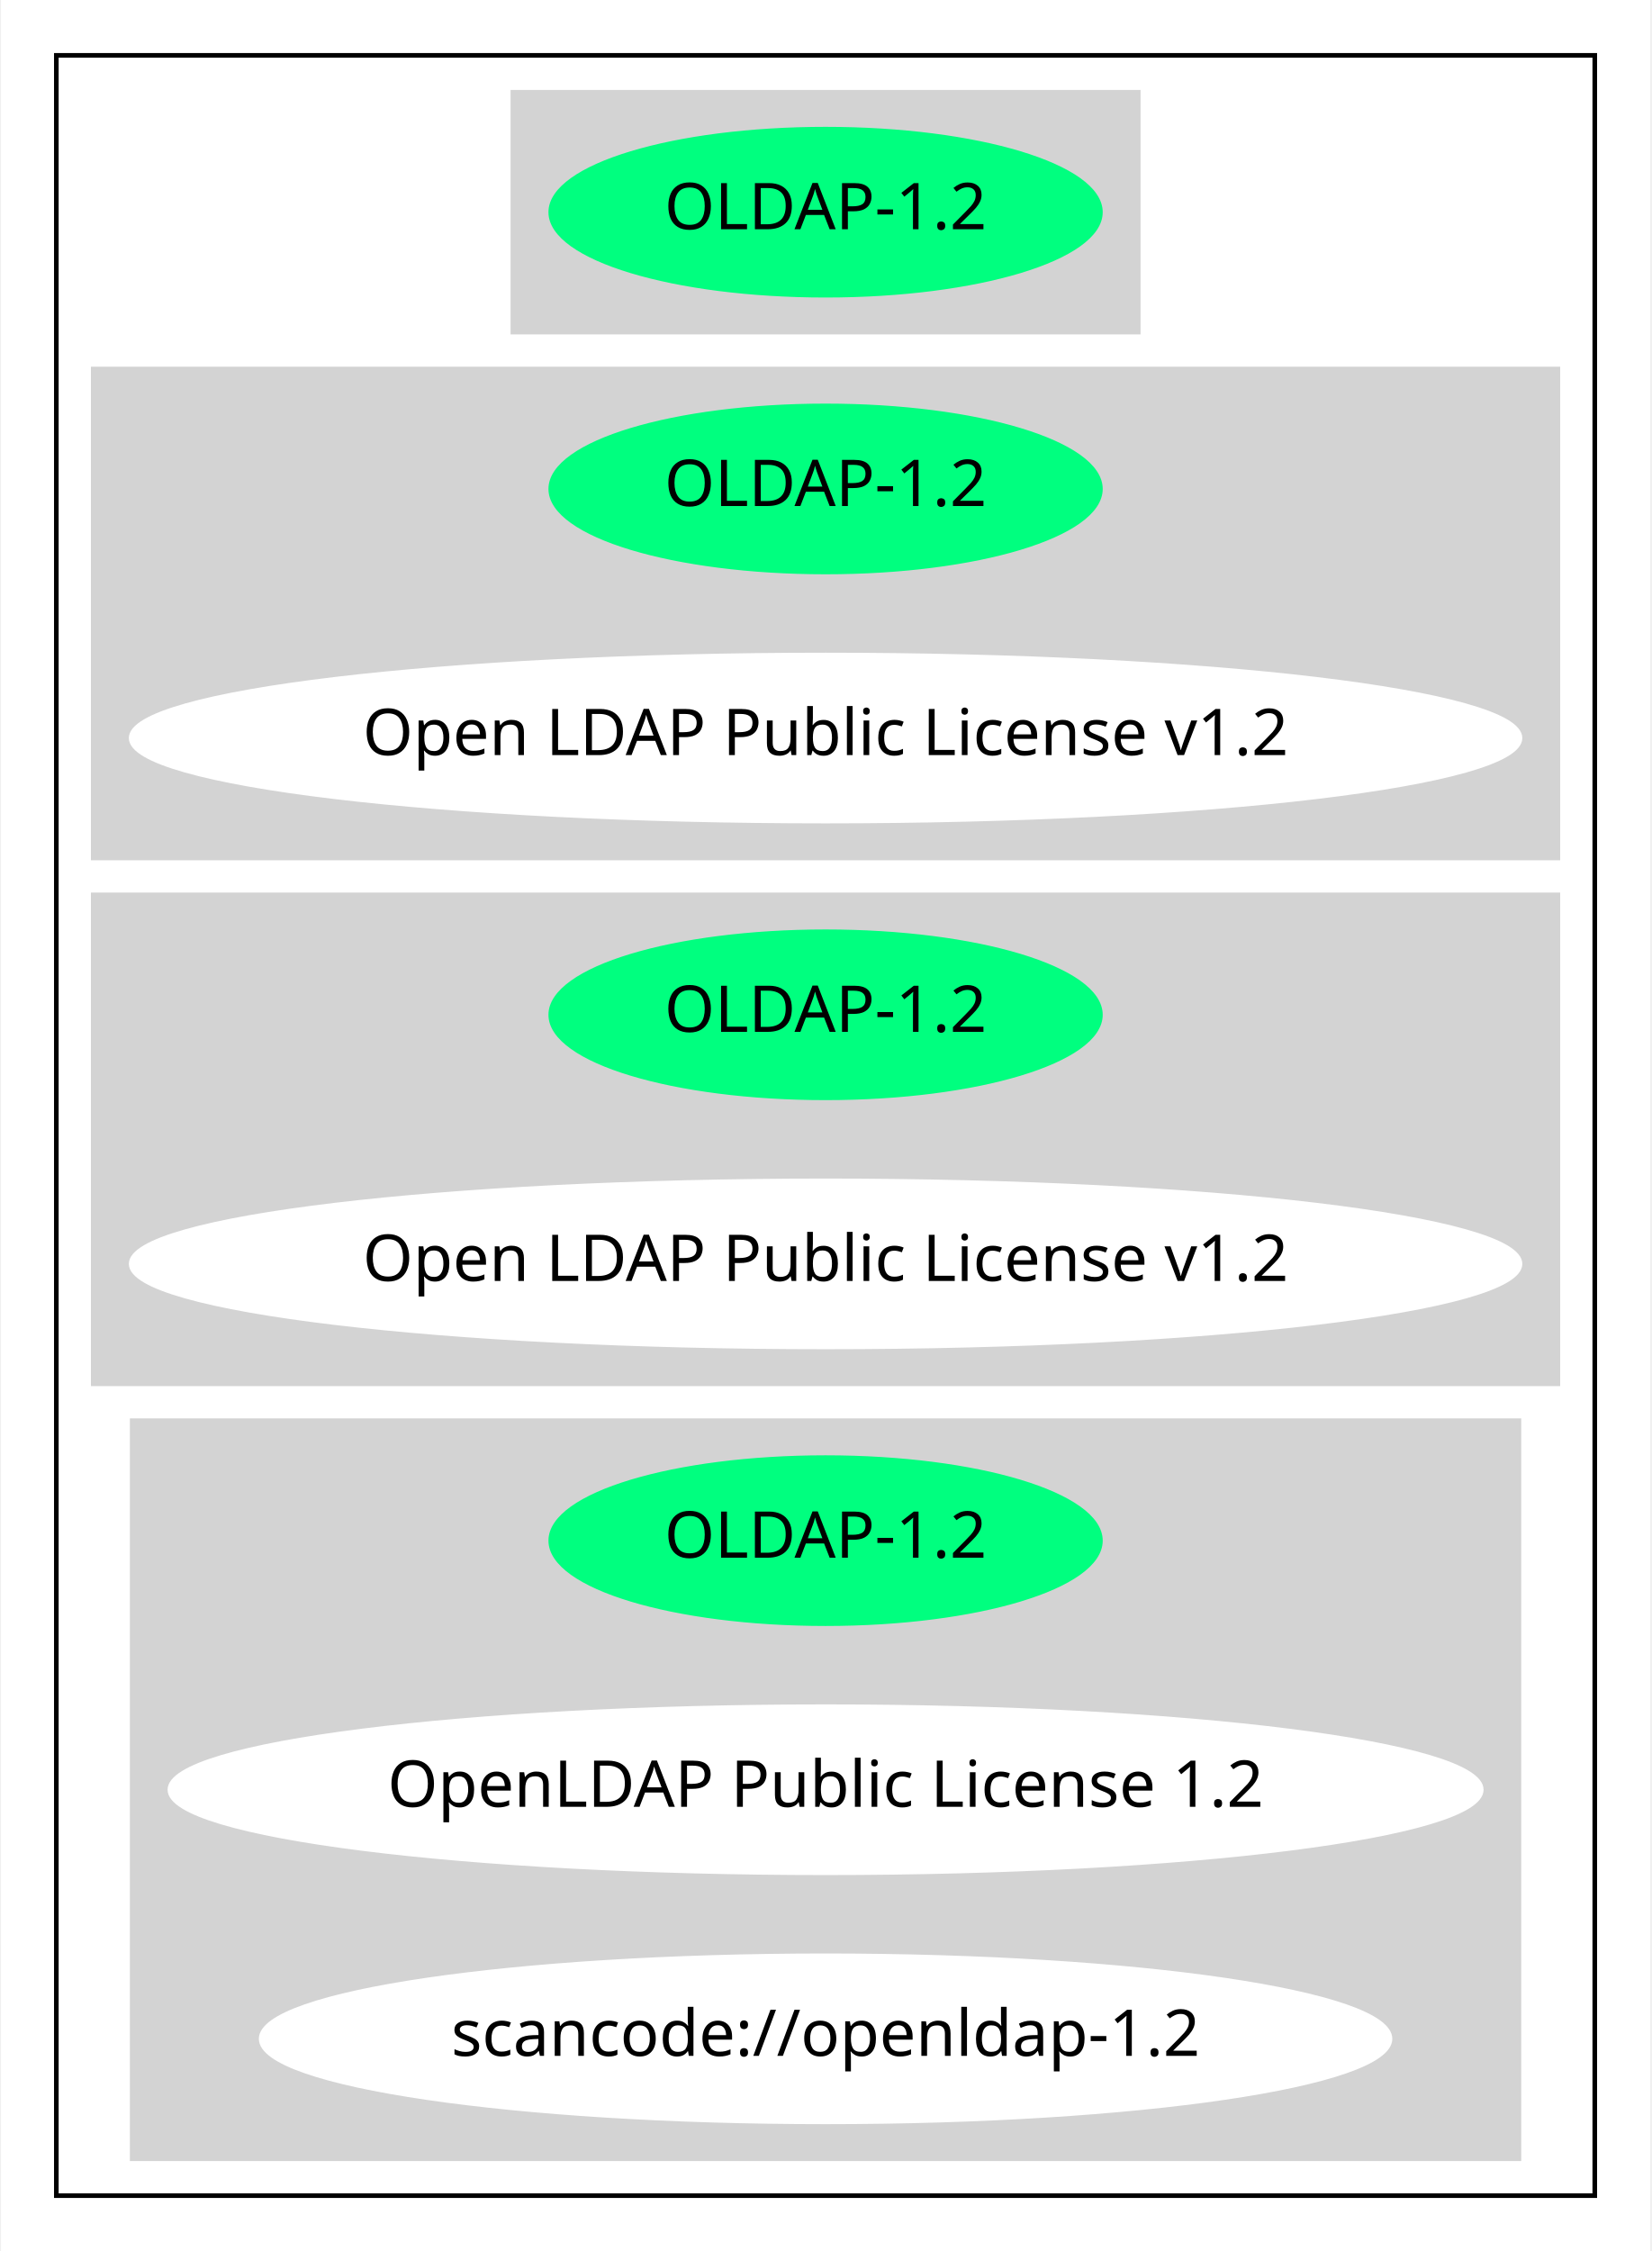
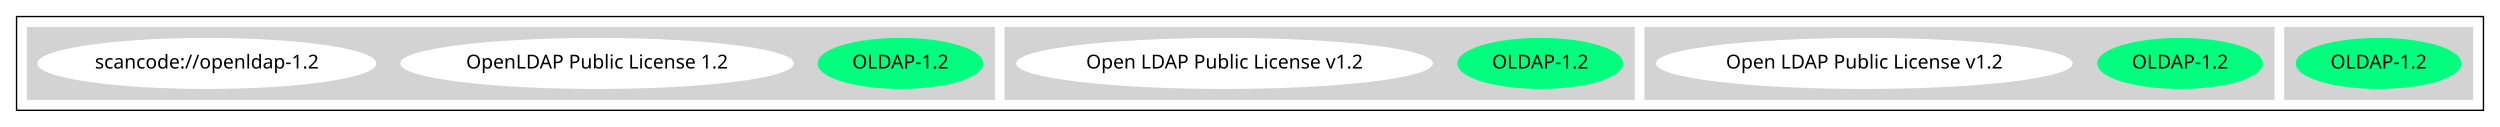
- <svg xmlns="http://www.w3.org/2000/svg" width="358pt" height="488pt" viewBox="0.00 0.00 357.57 488.00">
-   <g id="graph0" class="graph" transform="scale(1 1) rotate(0) translate(4 484)">
-     <polygon fill="white" stroke="transparent" points="-4,4 -4,-484 353.57,-484 353.57,4 -4,4" />
+ <svg xmlns="http://www.w3.org/2000/svg" width="1813pt" height="92pt" viewBox="0.00 0.00 1813.00 92.00">
+   <g id="graph0" class="graph" transform="scale(1 1) rotate(0) translate(4 88)">
+     <polygon fill="white" stroke="transparent" points="-4,4 -4,-88 1809,-88 1809,4 -4,4" />
    <g id="clust1" class="cluster">
-       <polygon fill="none" stroke="black" points="8,-8 8,-472 341.57,-472 341.57,-8 8,-8" />
+       <polygon fill="none" stroke="black" points="8,-8 8,-76 1797,-76 1797,-8 8,-8" />
    </g>
    <g id="clust2" class="cluster">
-       <polygon fill="lightgray" stroke="lightgray" points="106.99,-412 106.99,-464 242.58,-464 242.58,-412 106.99,-412" />
+       <polygon fill="lightgray" stroke="lightgray" points="1653,-16 1653,-68 1789,-68 1789,-16 1653,-16" />
    </g>
    <g id="clust3" class="cluster">
-       <polygon fill="lightgray" stroke="lightgray" points="16,-298 16,-404 333.57,-404 333.57,-298 16,-298" />
+       <polygon fill="lightgray" stroke="lightgray" points="1189,-16 1189,-68 1645,-68 1645,-16 1189,-16" />
    </g>
    <g id="clust4" class="cluster">
-       <polygon fill="lightgray" stroke="lightgray" points="16,-184 16,-290 333.57,-290 333.57,-184 16,-184" />
+       <polygon fill="lightgray" stroke="lightgray" points="725,-16 725,-68 1181,-68 1181,-16 725,-16" />
    </g>
    <g id="clust5" class="cluster">
-       <polygon fill="lightgray" stroke="lightgray" points="24.45,-16 24.45,-176 325.12,-176 325.12,-16 24.45,-16" />
+       <polygon fill="lightgray" stroke="lightgray" points="16,-16 16,-68 717,-68 717,-16 16,-16" />
    </g>
    <g id="node1" class="node">
-       <ellipse fill="springgreen" stroke="springgreen" cx="174.79" cy="-438" rx="59.59" ry="18" />
-       <text text-anchor="middle" x="174.79" y="-434.3" font-family="Times-Roman" font-size="14.00">OLDAP-1.2</text>
+       <ellipse fill="springgreen" stroke="springgreen" cx="1721" cy="-42" rx="59.59" ry="18" />
+       <text text-anchor="middle" x="1721" y="-38.3" font-family="Times-Roman" font-size="14.00">OLDAP-1.2</text>
    </g>
    <g id="node2" class="node">
-       <ellipse fill="springgreen" stroke="springgreen" cx="174.79" cy="-378" rx="59.59" ry="18" />
-       <text text-anchor="middle" x="174.79" y="-374.3" font-family="Times-Roman" font-size="14.00">OLDAP-1.2</text>
+       <ellipse fill="springgreen" stroke="springgreen" cx="1577" cy="-42" rx="59.59" ry="18" />
+       <text text-anchor="middle" x="1577" y="-38.3" font-family="Times-Roman" font-size="14.00">OLDAP-1.2</text>
    </g>
    <g id="node3" class="node">
-       <ellipse fill="white" stroke="white" cx="174.79" cy="-324" rx="150.57" ry="18" />
-       <text text-anchor="middle" x="174.79" y="-320.3" font-family="Times-Roman" font-size="14.00">Open LDAP Public License v1.2</text>
+       <ellipse fill="white" stroke="white" cx="1348" cy="-42" rx="150.57" ry="18" />
+       <text text-anchor="middle" x="1348" y="-38.3" font-family="Times-Roman" font-size="14.00">Open LDAP Public License v1.2</text>
    </g>
    <g id="node4" class="node">
-       <ellipse fill="springgreen" stroke="springgreen" cx="174.79" cy="-264" rx="59.59" ry="18" />
-       <text text-anchor="middle" x="174.79" y="-260.3" font-family="Times-Roman" font-size="14.00">OLDAP-1.2</text>
+       <ellipse fill="springgreen" stroke="springgreen" cx="1113" cy="-42" rx="59.59" ry="18" />
+       <text text-anchor="middle" x="1113" y="-38.3" font-family="Times-Roman" font-size="14.00">OLDAP-1.2</text>
    </g>
    <g id="node5" class="node">
-       <ellipse fill="white" stroke="white" cx="174.79" cy="-210" rx="150.57" ry="18" />
-       <text text-anchor="middle" x="174.79" y="-206.3" font-family="Times-Roman" font-size="14.00">Open LDAP Public License v1.2</text>
+       <ellipse fill="white" stroke="white" cx="884" cy="-42" rx="150.57" ry="18" />
+       <text text-anchor="middle" x="884" y="-38.3" font-family="Times-Roman" font-size="14.00">Open LDAP Public License v1.2</text>
    </g>
    <g id="node6" class="node">
-       <ellipse fill="springgreen" stroke="springgreen" cx="174.79" cy="-150" rx="59.59" ry="18" />
-       <text text-anchor="middle" x="174.79" y="-146.3" font-family="Times-Roman" font-size="14.00">OLDAP-1.2</text>
+       <ellipse fill="springgreen" stroke="springgreen" cx="649" cy="-42" rx="59.59" ry="18" />
+       <text text-anchor="middle" x="649" y="-38.3" font-family="Times-Roman" font-size="14.00">OLDAP-1.2</text>
    </g>
    <g id="node7" class="node">
-       <ellipse fill="white" stroke="white" cx="174.79" cy="-96" rx="142.17" ry="18" />
-       <text text-anchor="middle" x="174.79" y="-92.3" font-family="Times-Roman" font-size="14.00">OpenLDAP Public License 1.2</text>
+       <ellipse fill="white" stroke="white" cx="429" cy="-42" rx="142.17" ry="18" />
+       <text text-anchor="middle" x="429" y="-38.3" font-family="Times-Roman" font-size="14.00">OpenLDAP Public License 1.2</text>
    </g>
    <g id="node8" class="node">
-       <ellipse fill="white" stroke="white" cx="174.79" cy="-42" rx="122.38" ry="18" />
-       <text text-anchor="middle" x="174.79" y="-38.3" font-family="Times-Roman" font-size="14.00">scancode://openldap-1.2</text>
+       <ellipse fill="white" stroke="white" cx="146" cy="-42" rx="122.38" ry="18" />
+       <text text-anchor="middle" x="146" y="-38.3" font-family="Times-Roman" font-size="14.00">scancode://openldap-1.2</text>
    </g>
  </g>
</svg>
